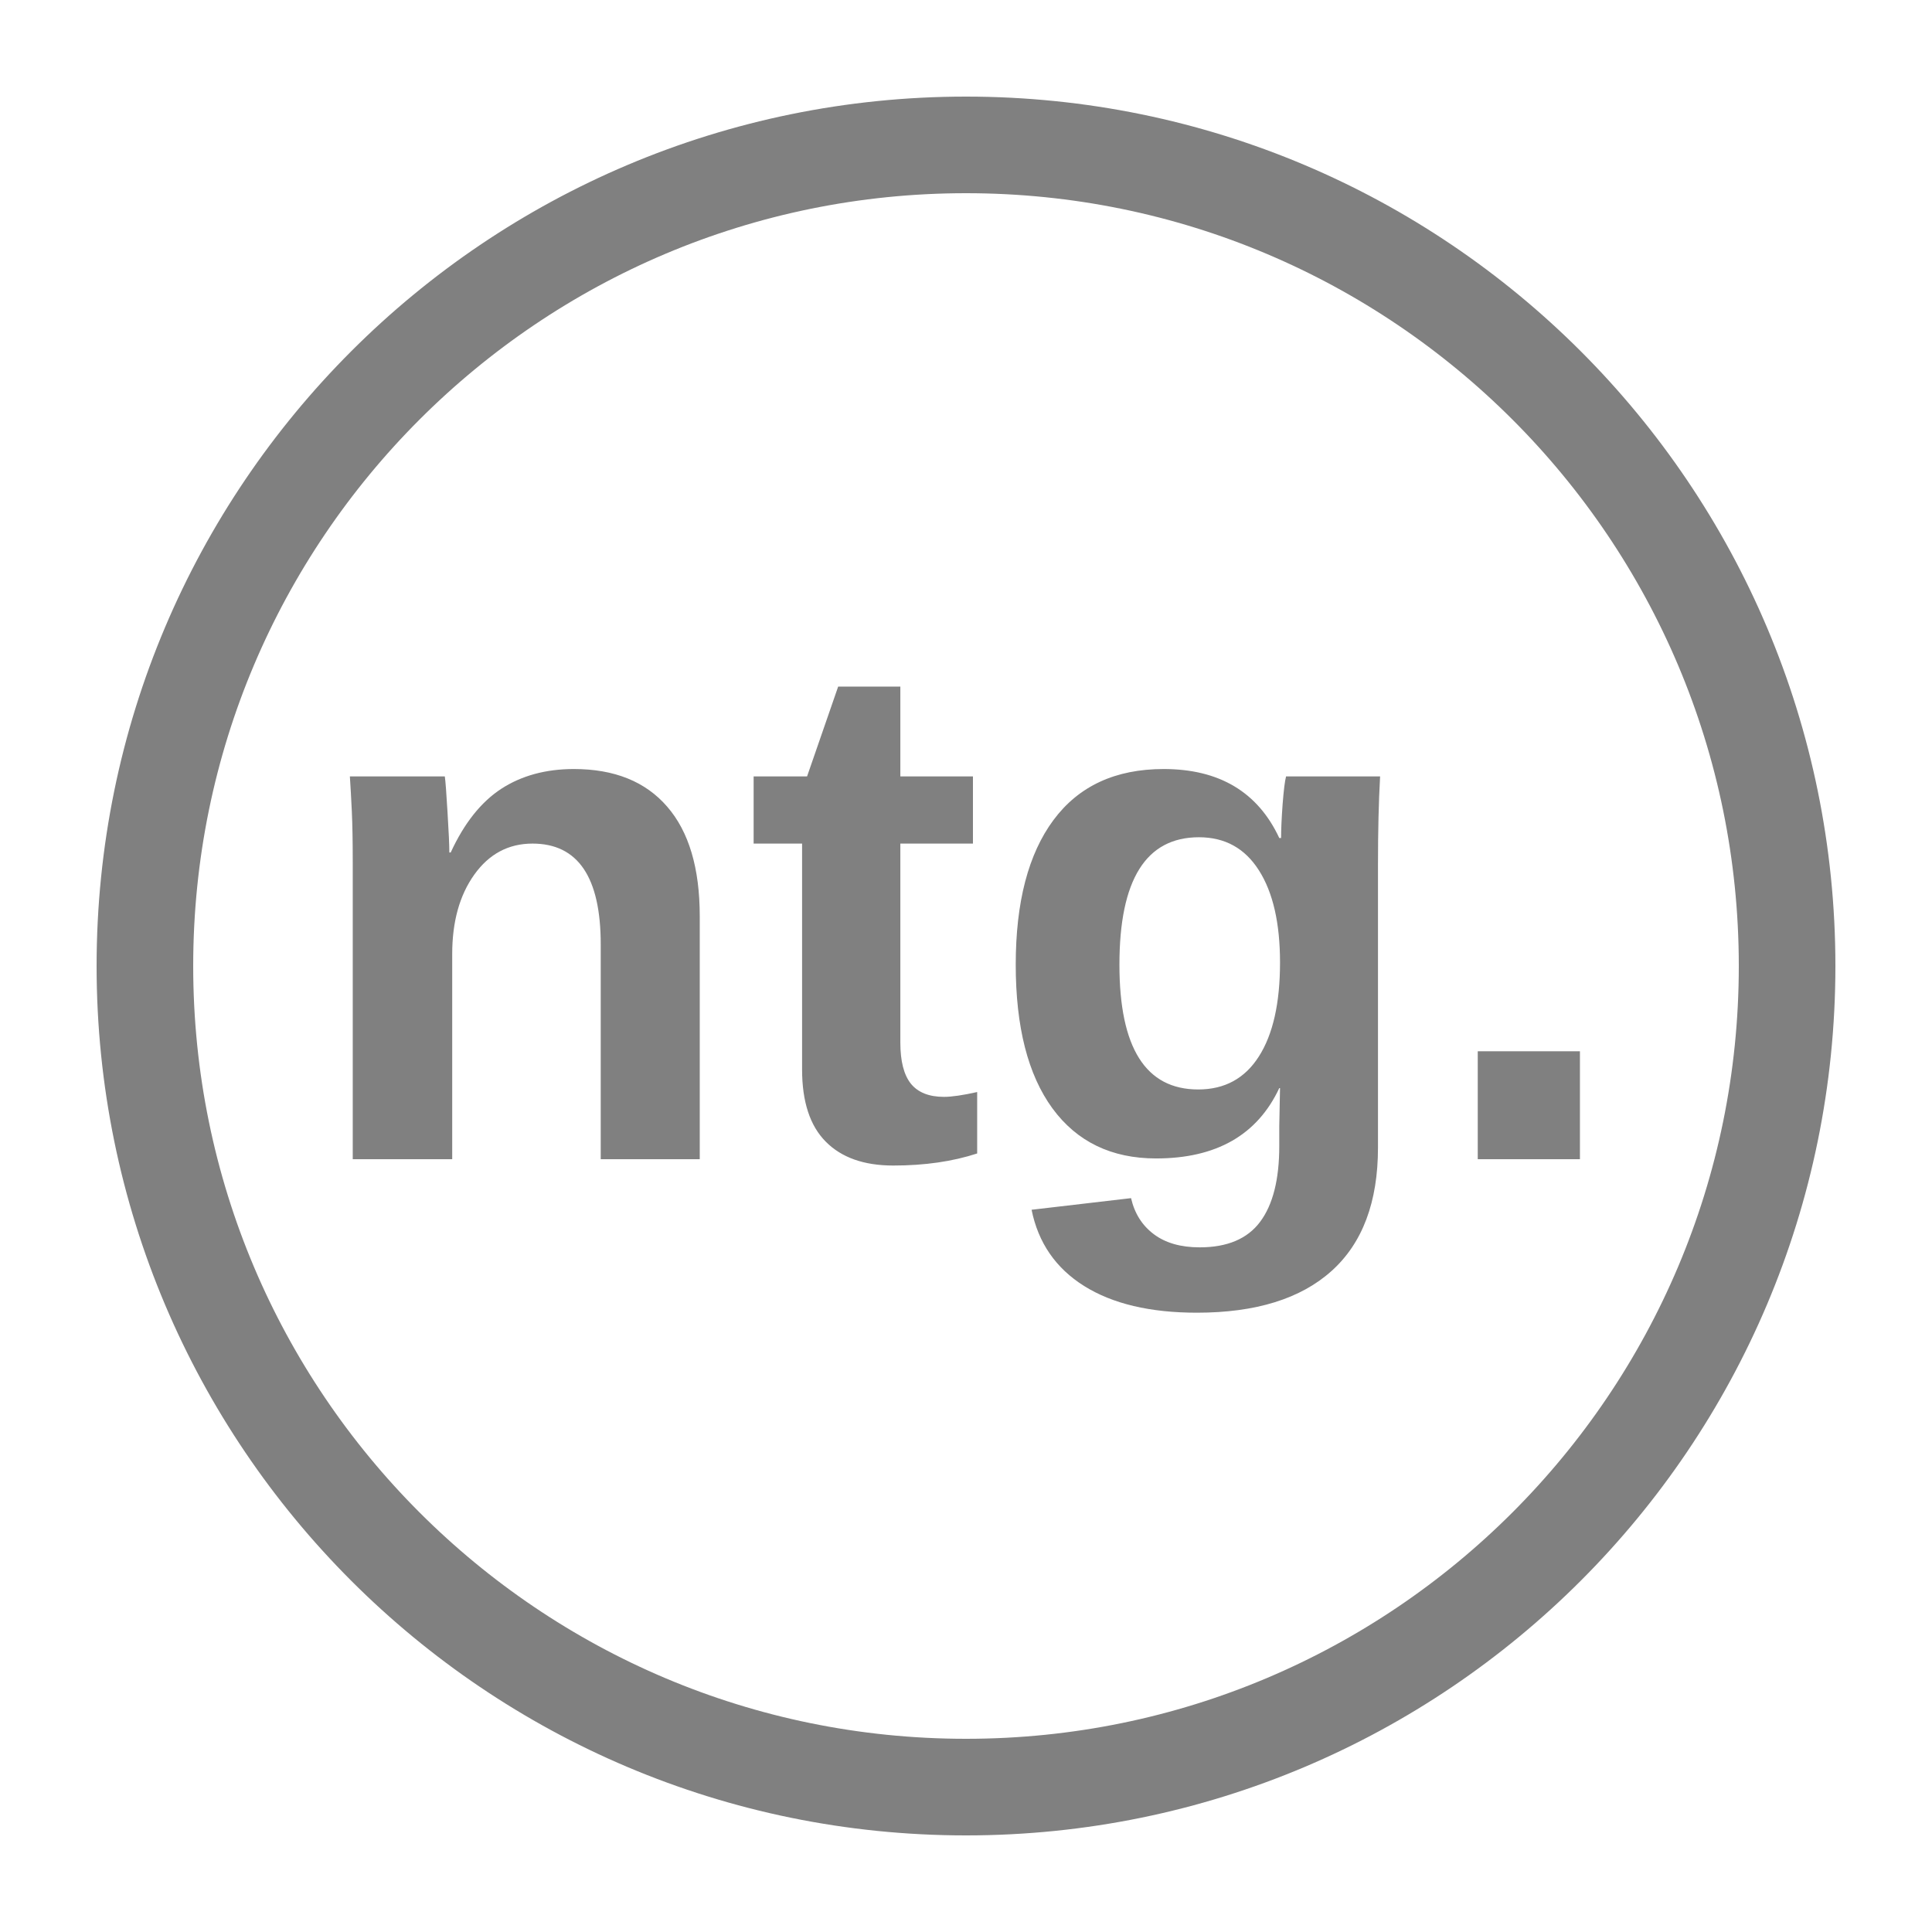
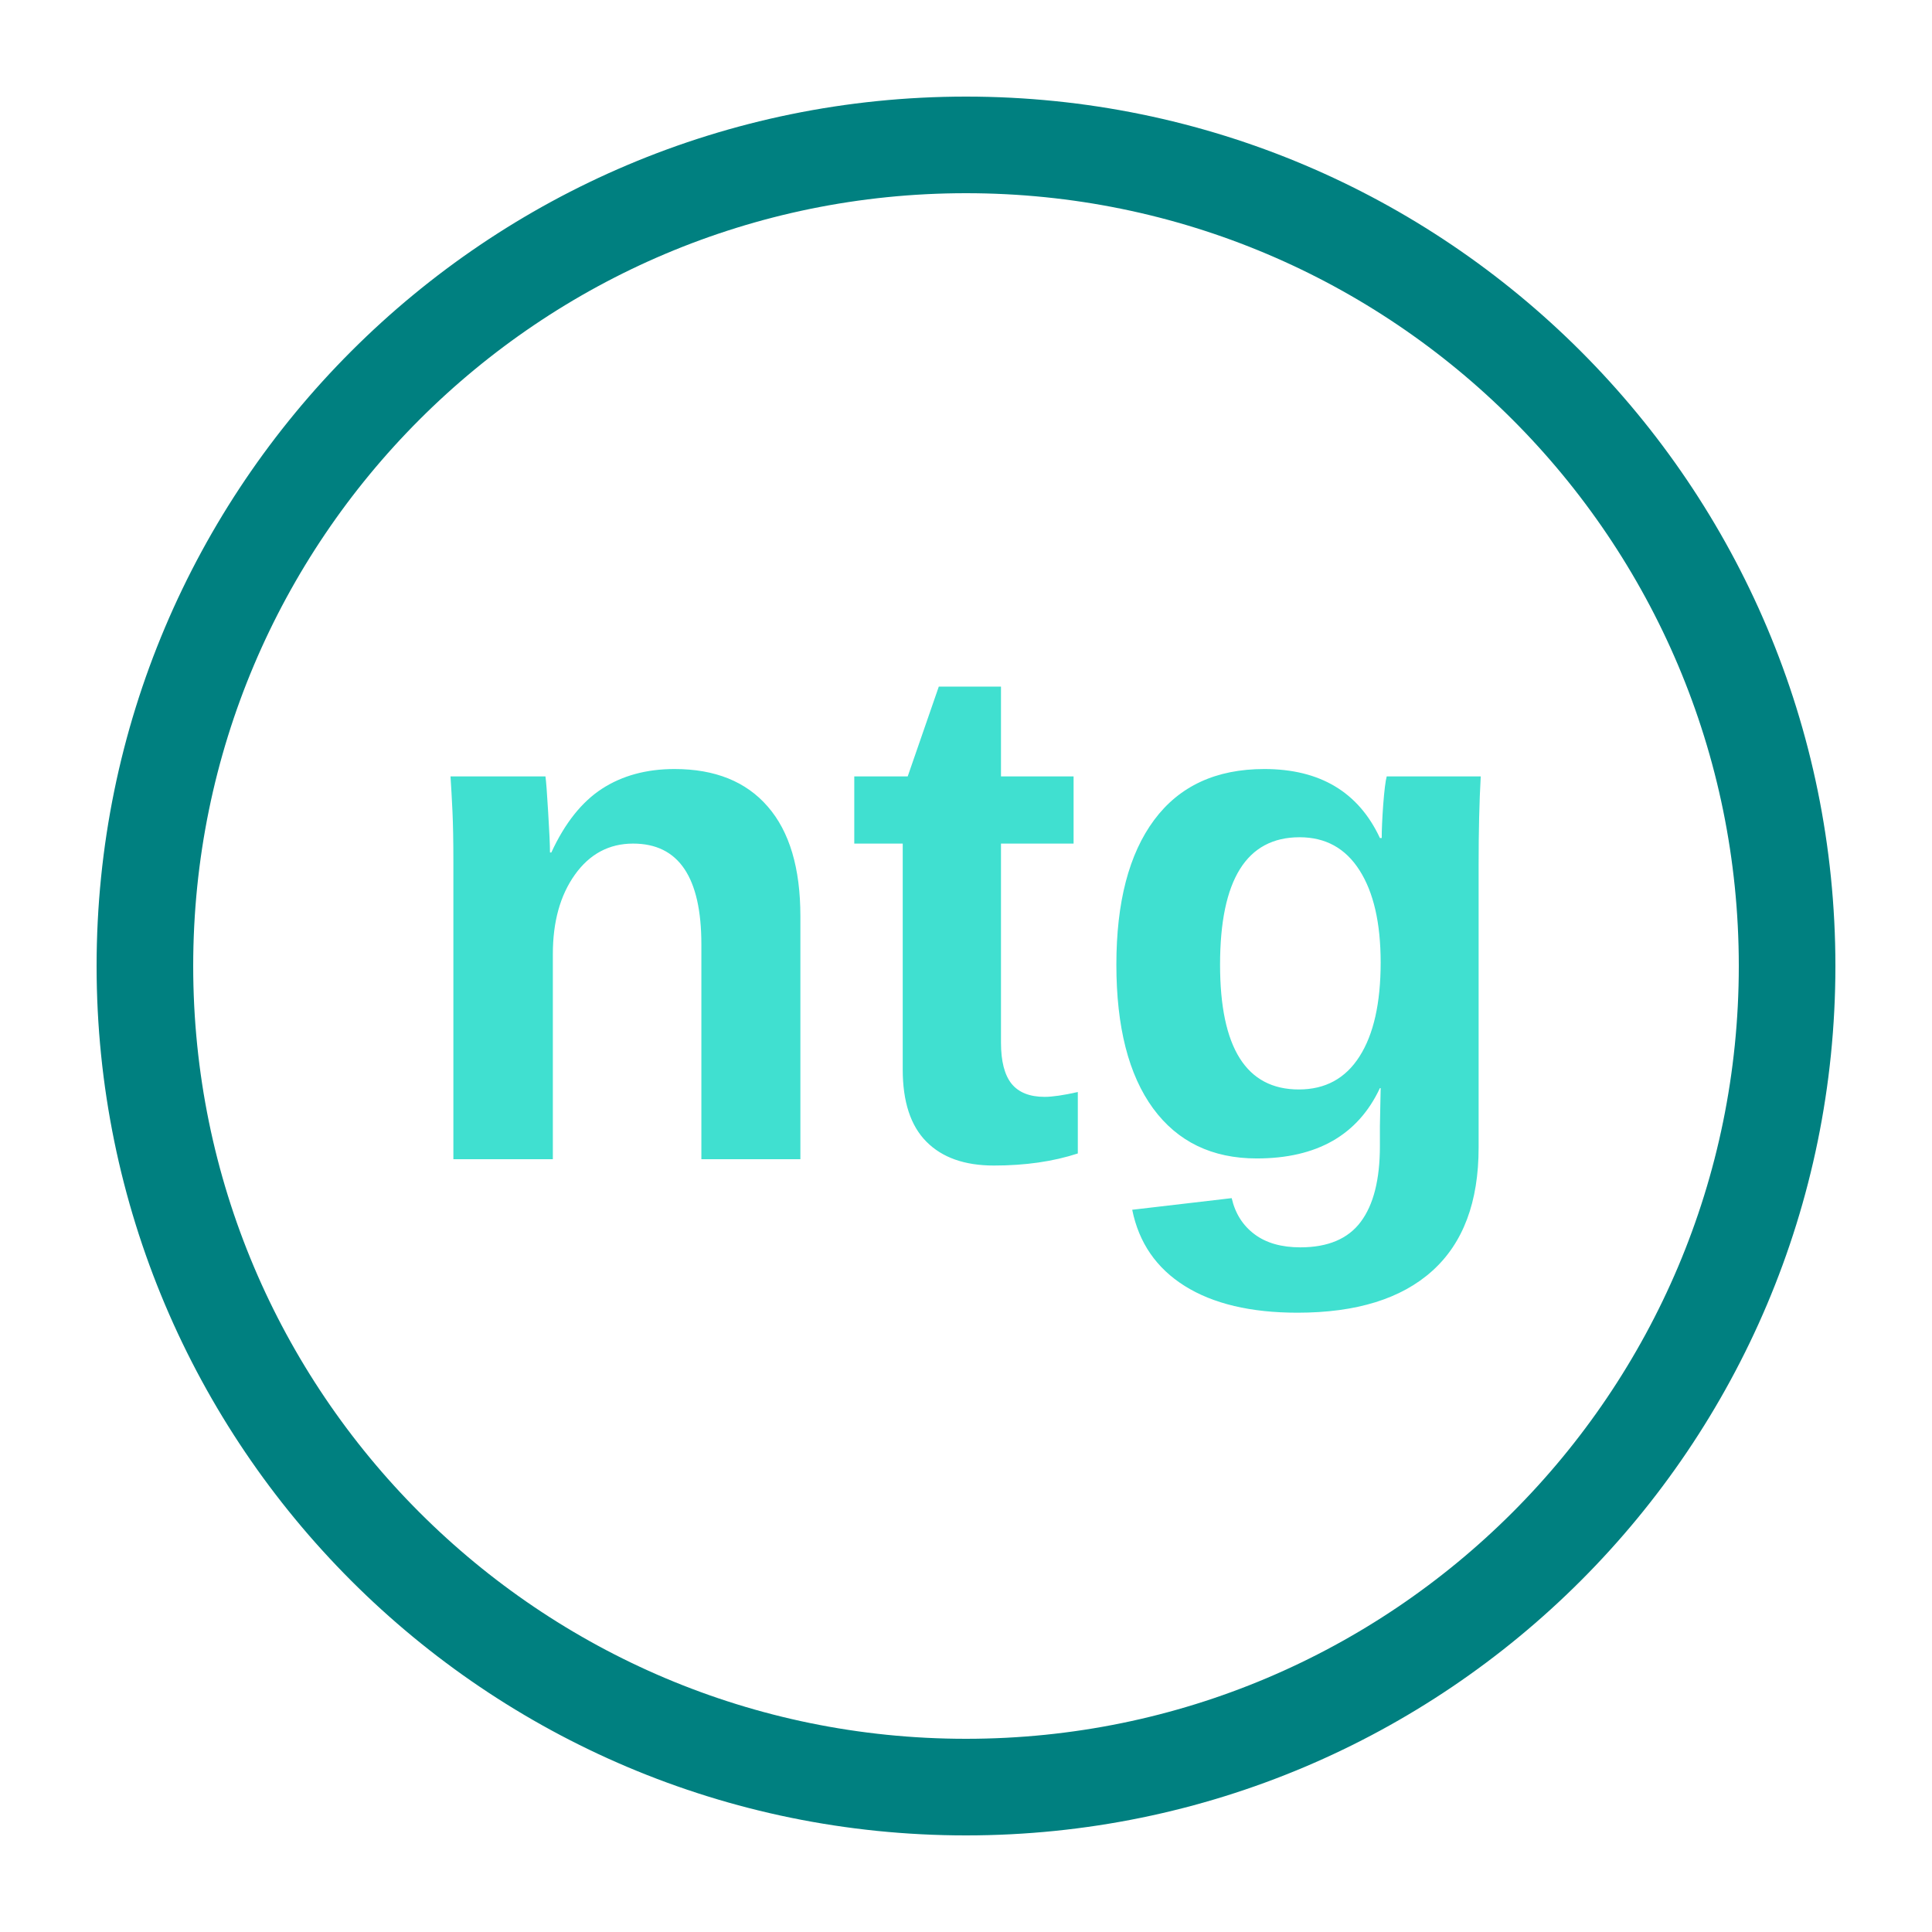
<svg xmlns="http://www.w3.org/2000/svg" width="200" height="200" viewBox="0 0 200 200">
-   <circle cx="100" cy="100" r="85" fill="none" stroke="grey" stroke-width="10" />
-   <text x="100" y="120" text-anchor="middle" font-family="Arial, Helvetica, sans-serif" font-size="75" font-weight="700" fill="grey">ntg.</text>
+   <circle cx="100" cy="100" r="85" fill="none" stroke="teal" stroke-width="10" />
+   <text x="100" y="120" text-anchor="middle" font-family="Arial, Helvetica, sans-serif" font-size="75" font-weight="700" fill="turquoise">ntg</text>
</svg>
